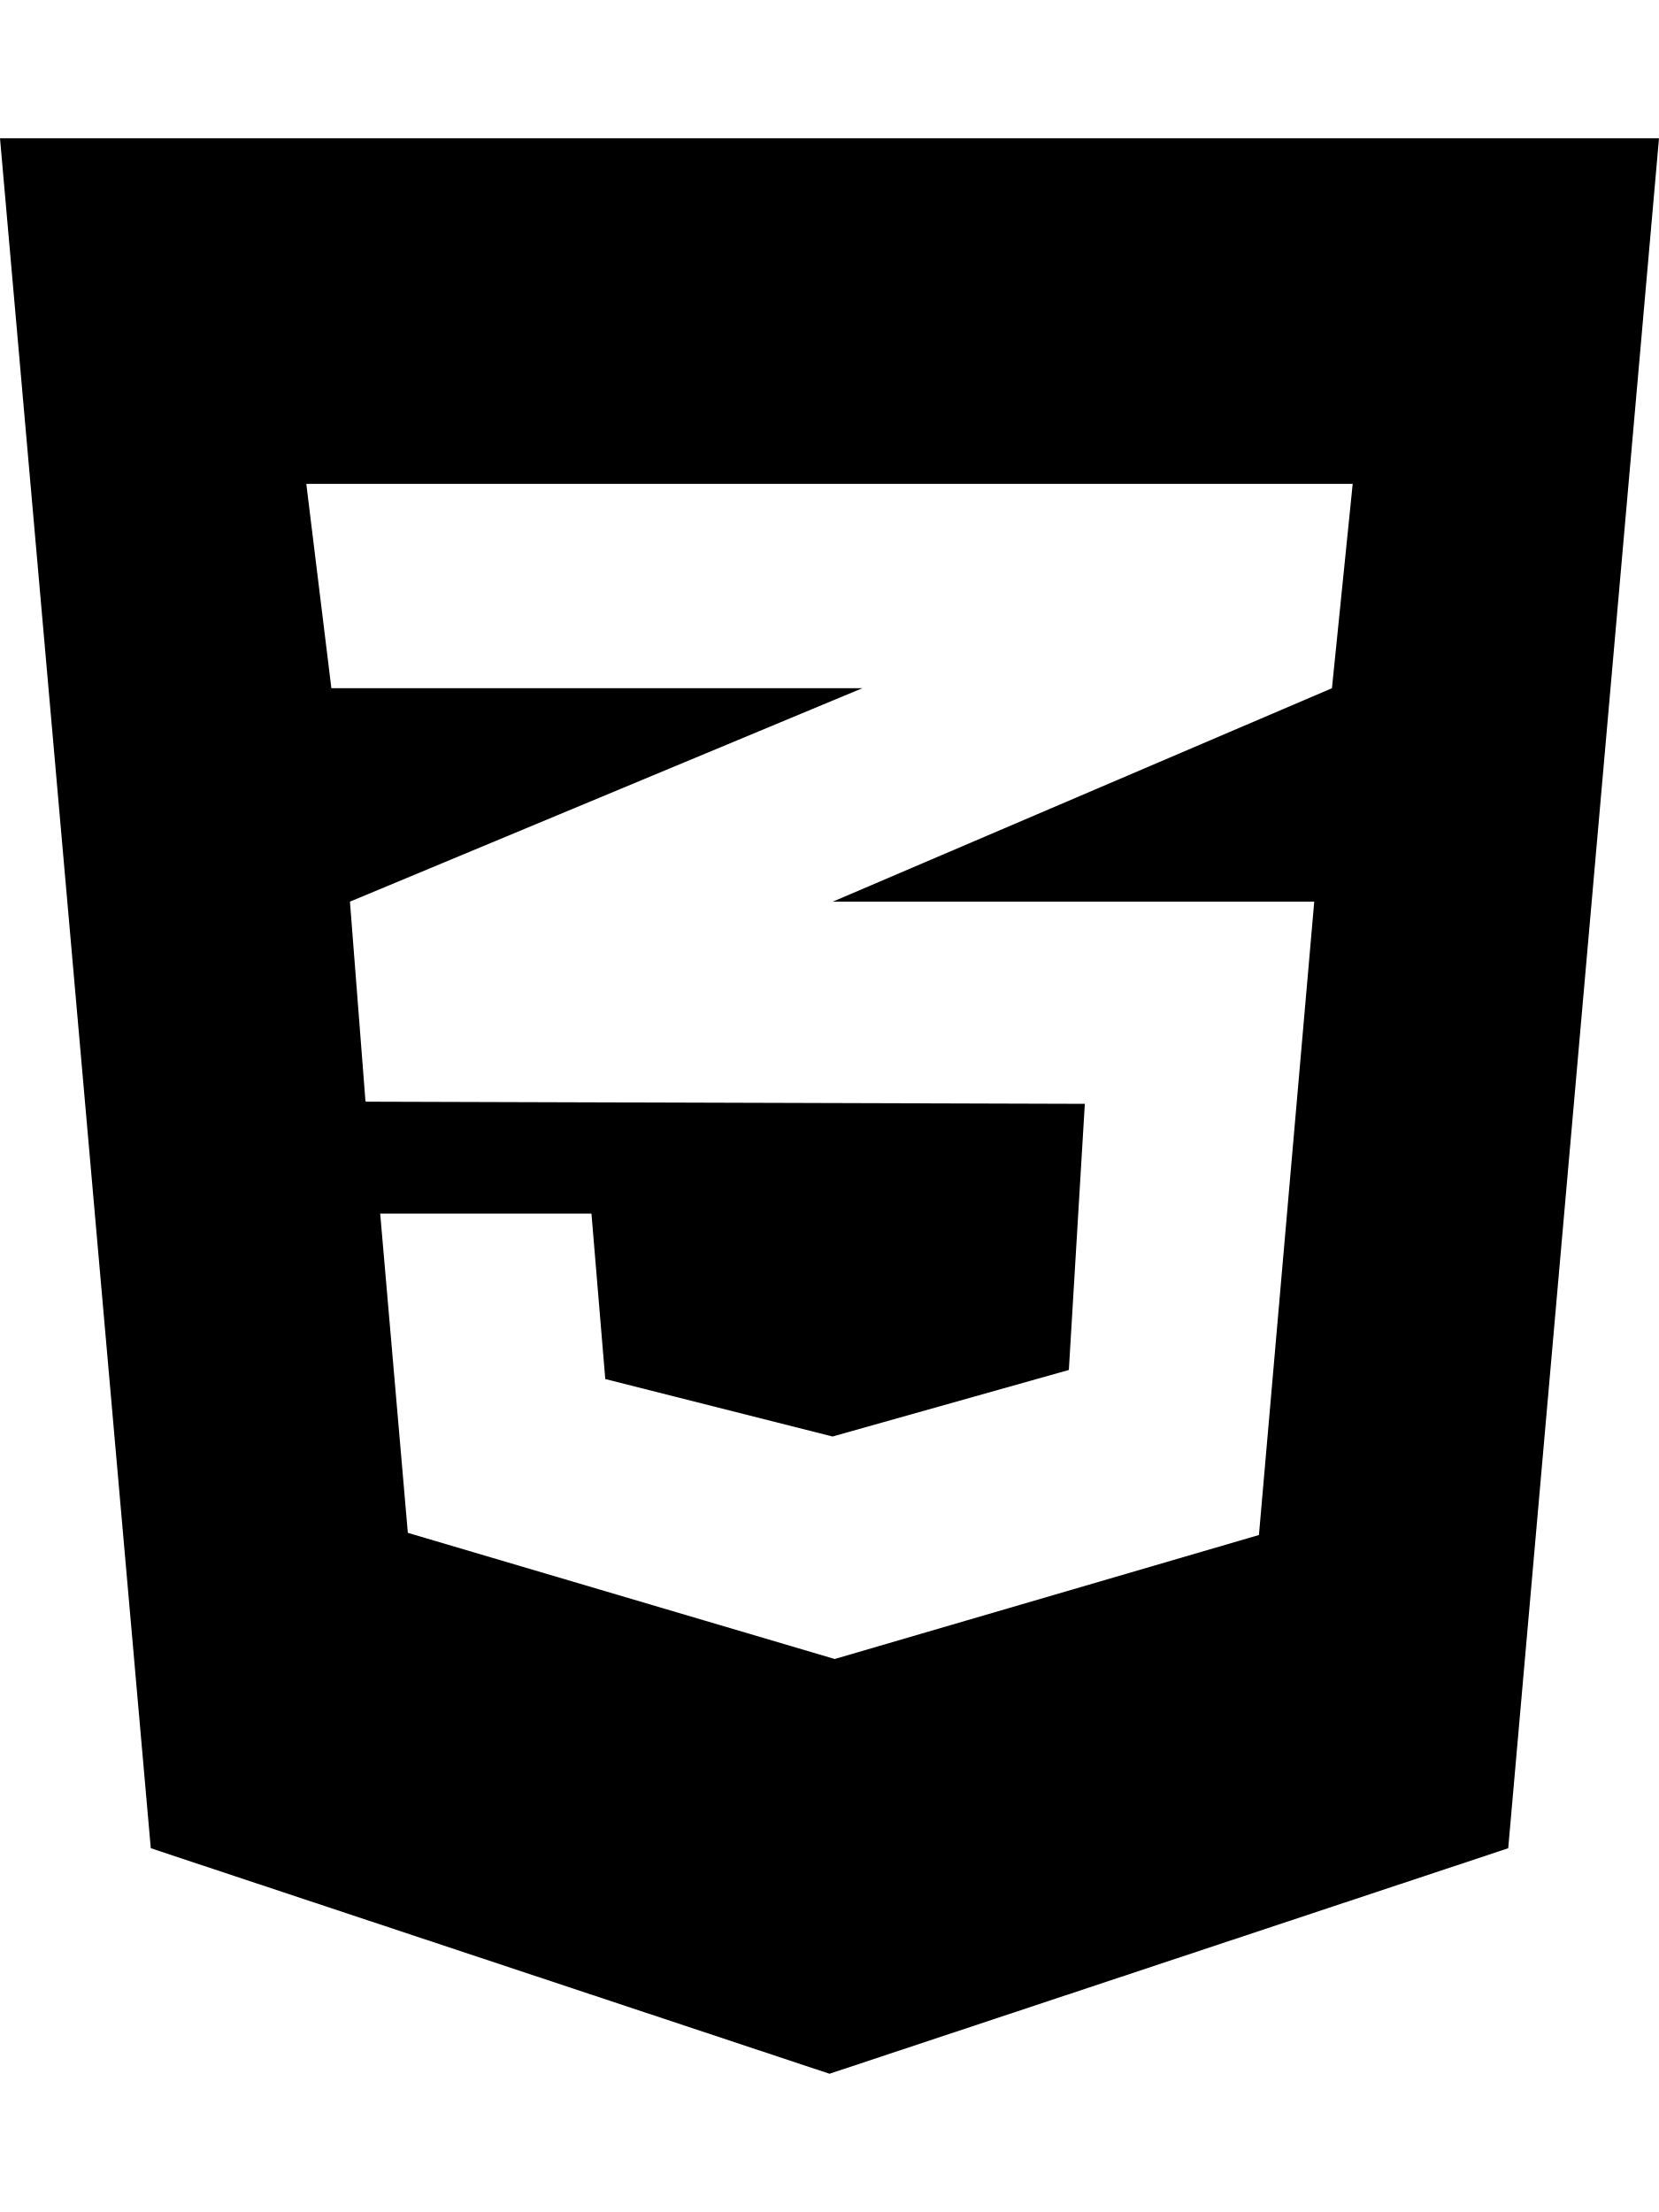
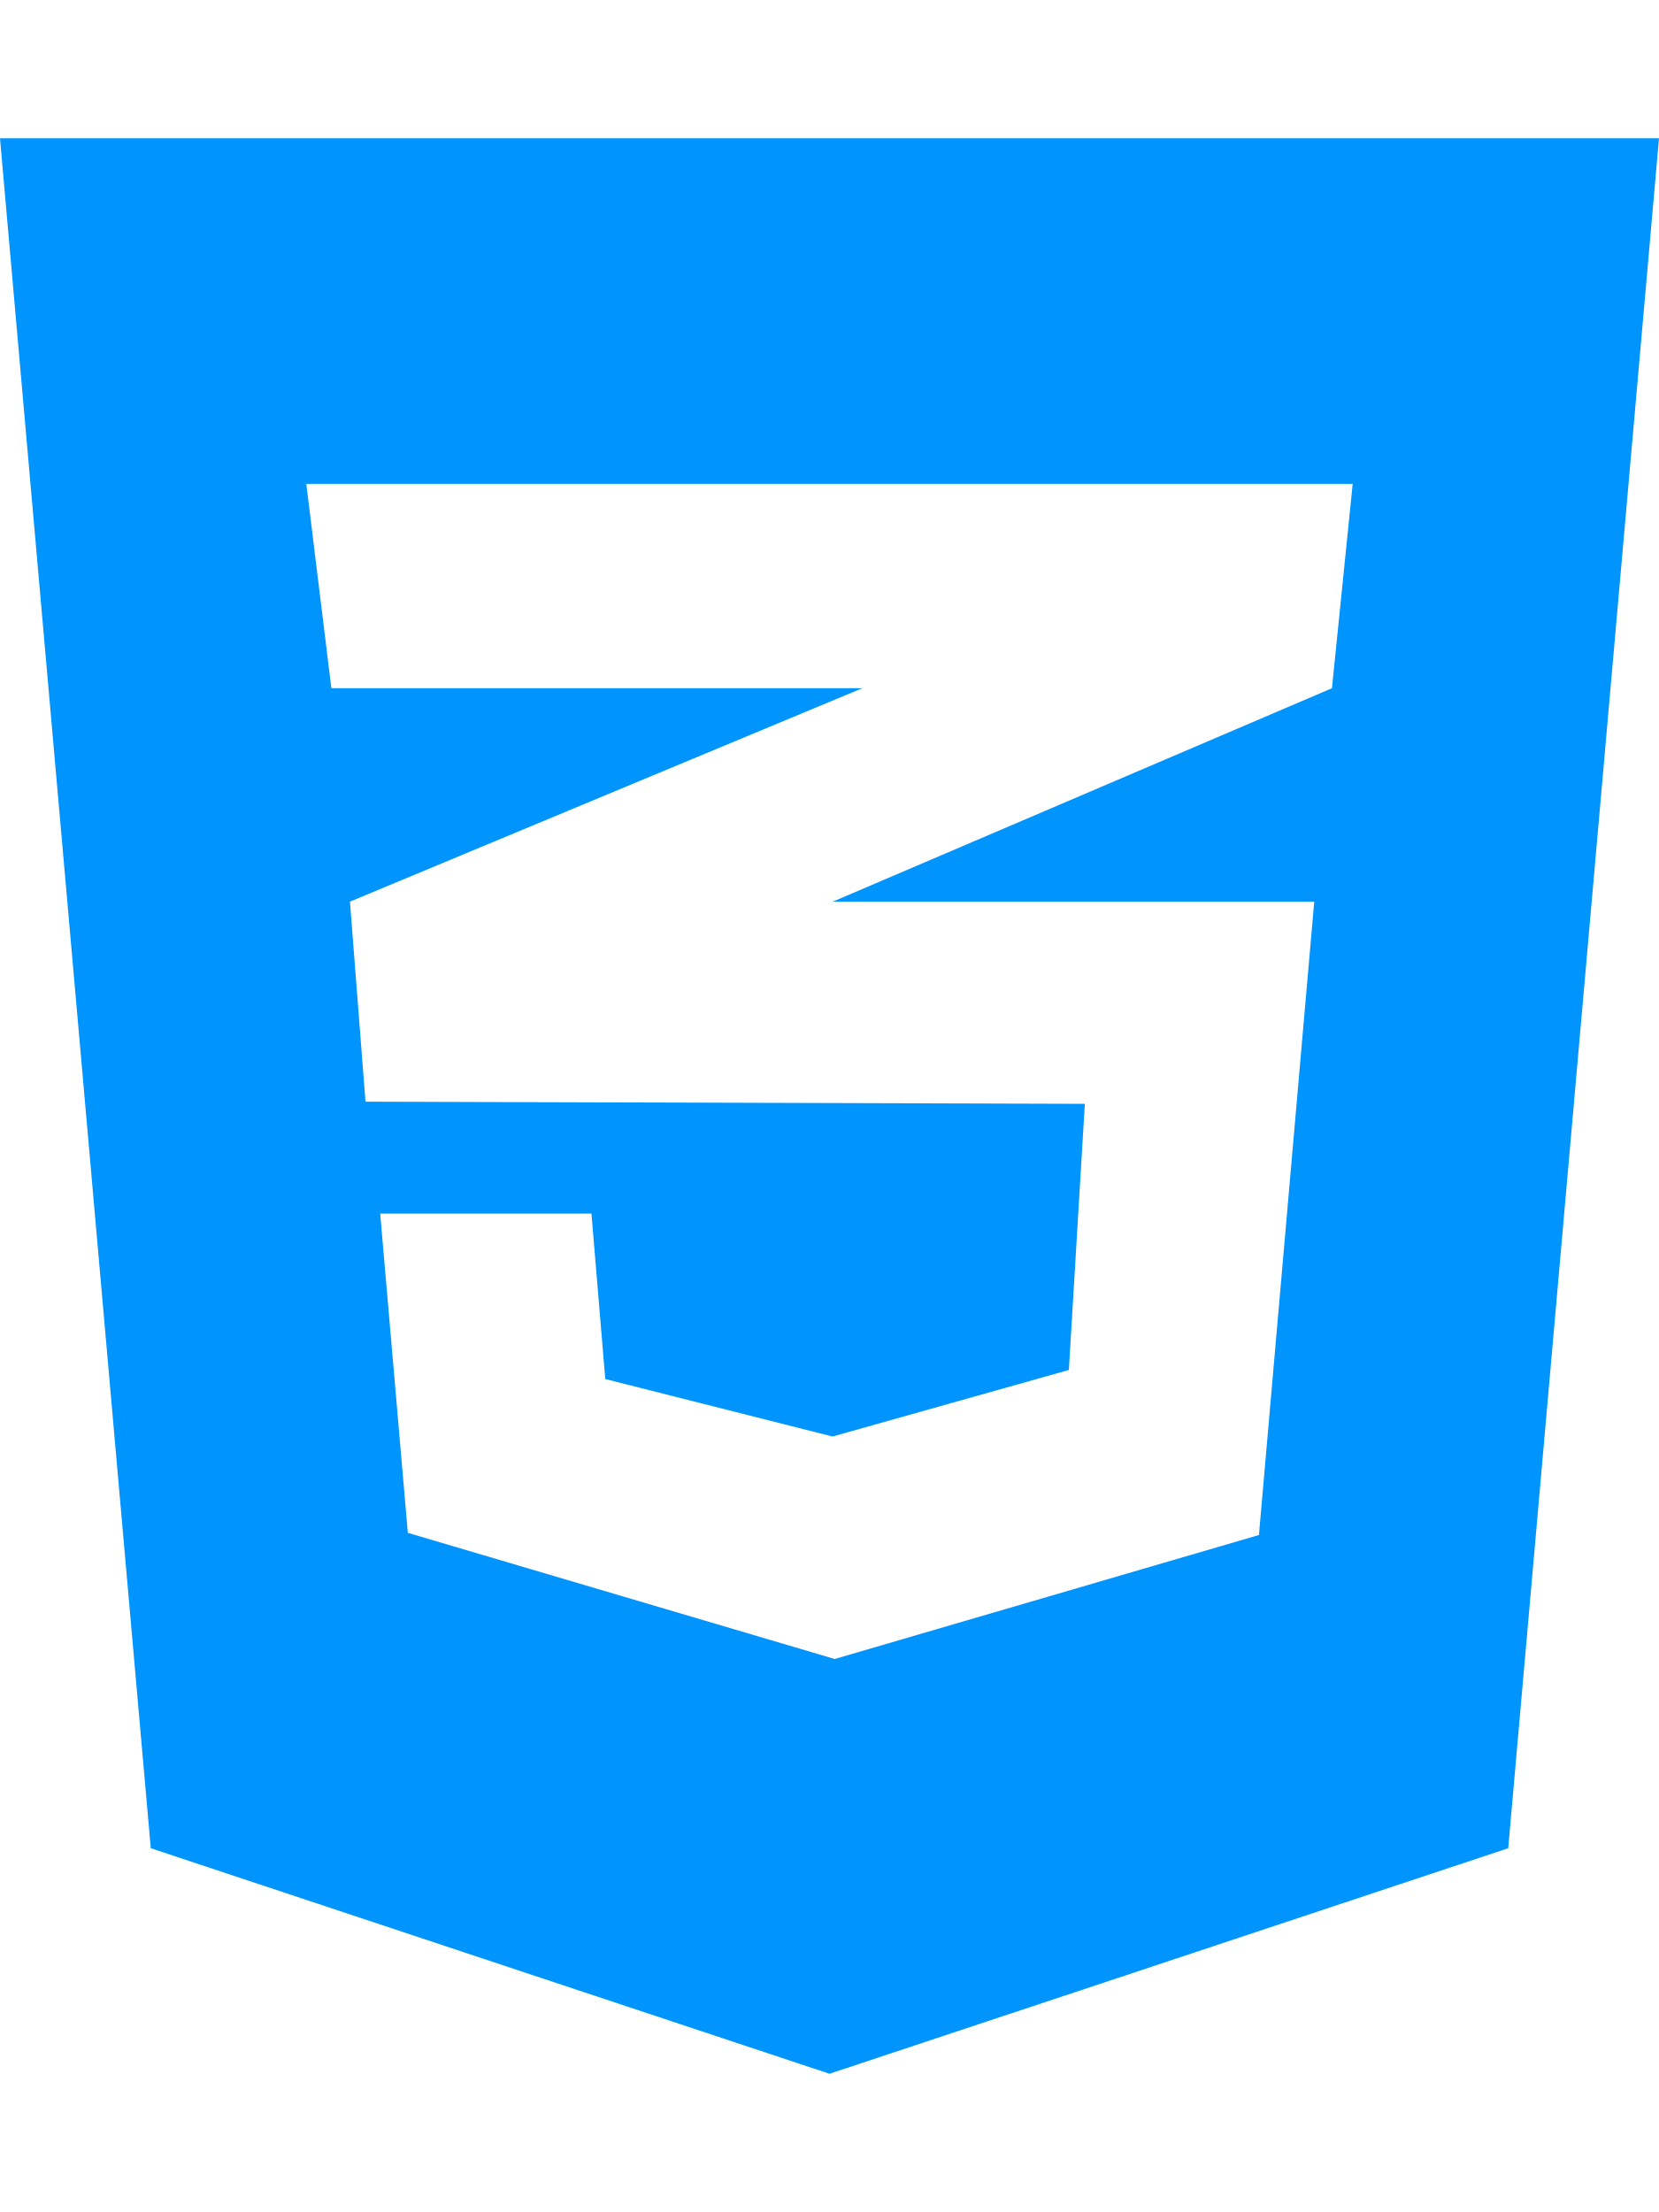
<svg xmlns="http://www.w3.org/2000/svg" viewBox="0 0 384 512">
-   <path d="M0 32l34.9 395.8L192 480l157.1-52.2L384 32H0zm313.1 80l-4.8 47.3L193 208.6l-.3.1h111.5l-12.8 146.6-98.2 28.7-98.8-29.2-6.4-73.9h48.9l3.2 38.3 52.6 13.3 54.7-15.4 3.7-61.6-166.3-.5v-.1l-.2.1-3.6-46.3L193.1 162l6.5-2.7H76.7L70.9 112h242.2z" />
+   <path fill="#0094FF" d="M0 32l34.9 395.8L192 480l157.1-52.2L384 32H0zm313.1 80l-4.8 47.3L193 208.6l-.3.1h111.5l-12.8 146.6-98.2 28.7-98.8-29.2-6.4-73.9h48.9l3.2 38.3 52.6 13.3 54.7-15.4 3.7-61.6-166.3-.5v-.1l-.2.1-3.6-46.3L193.1 162l6.5-2.7H76.7L70.9 112h242.2z" />
</svg>
